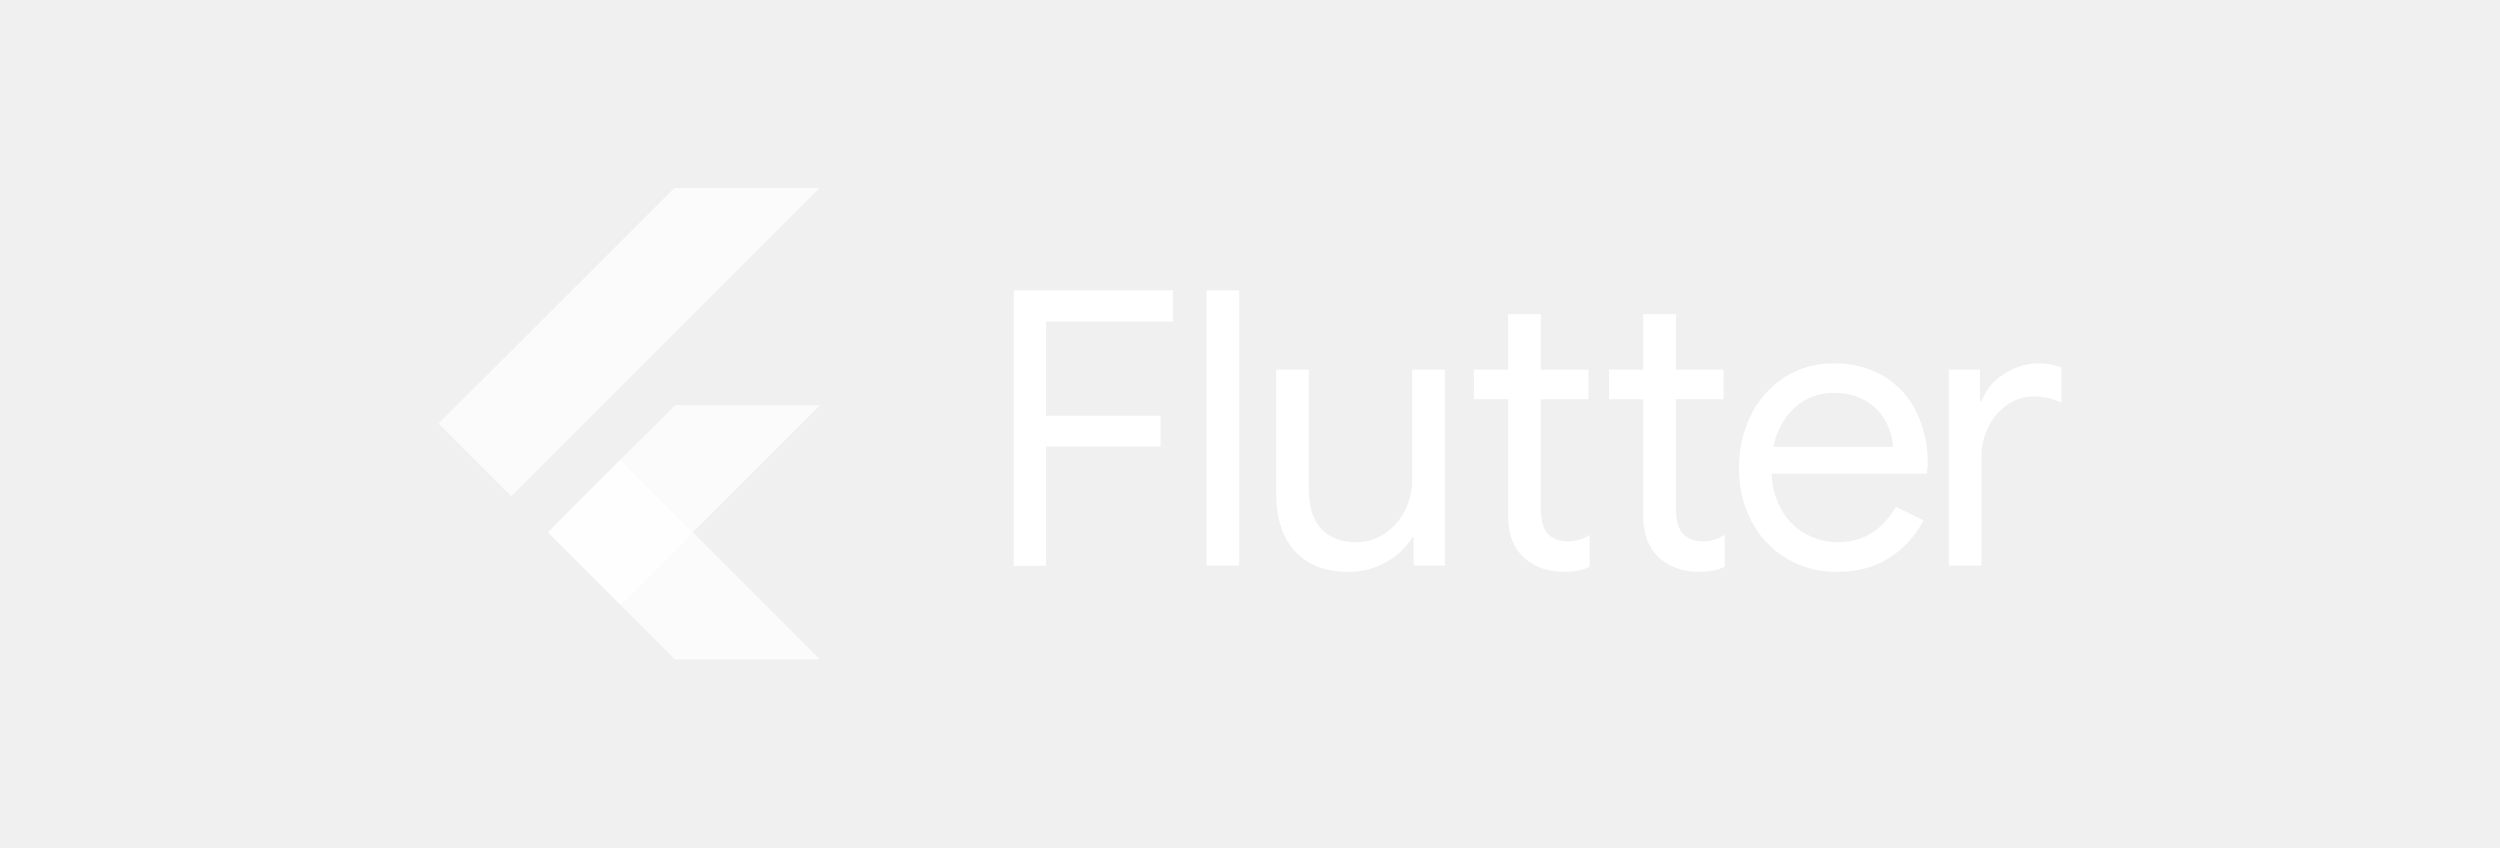
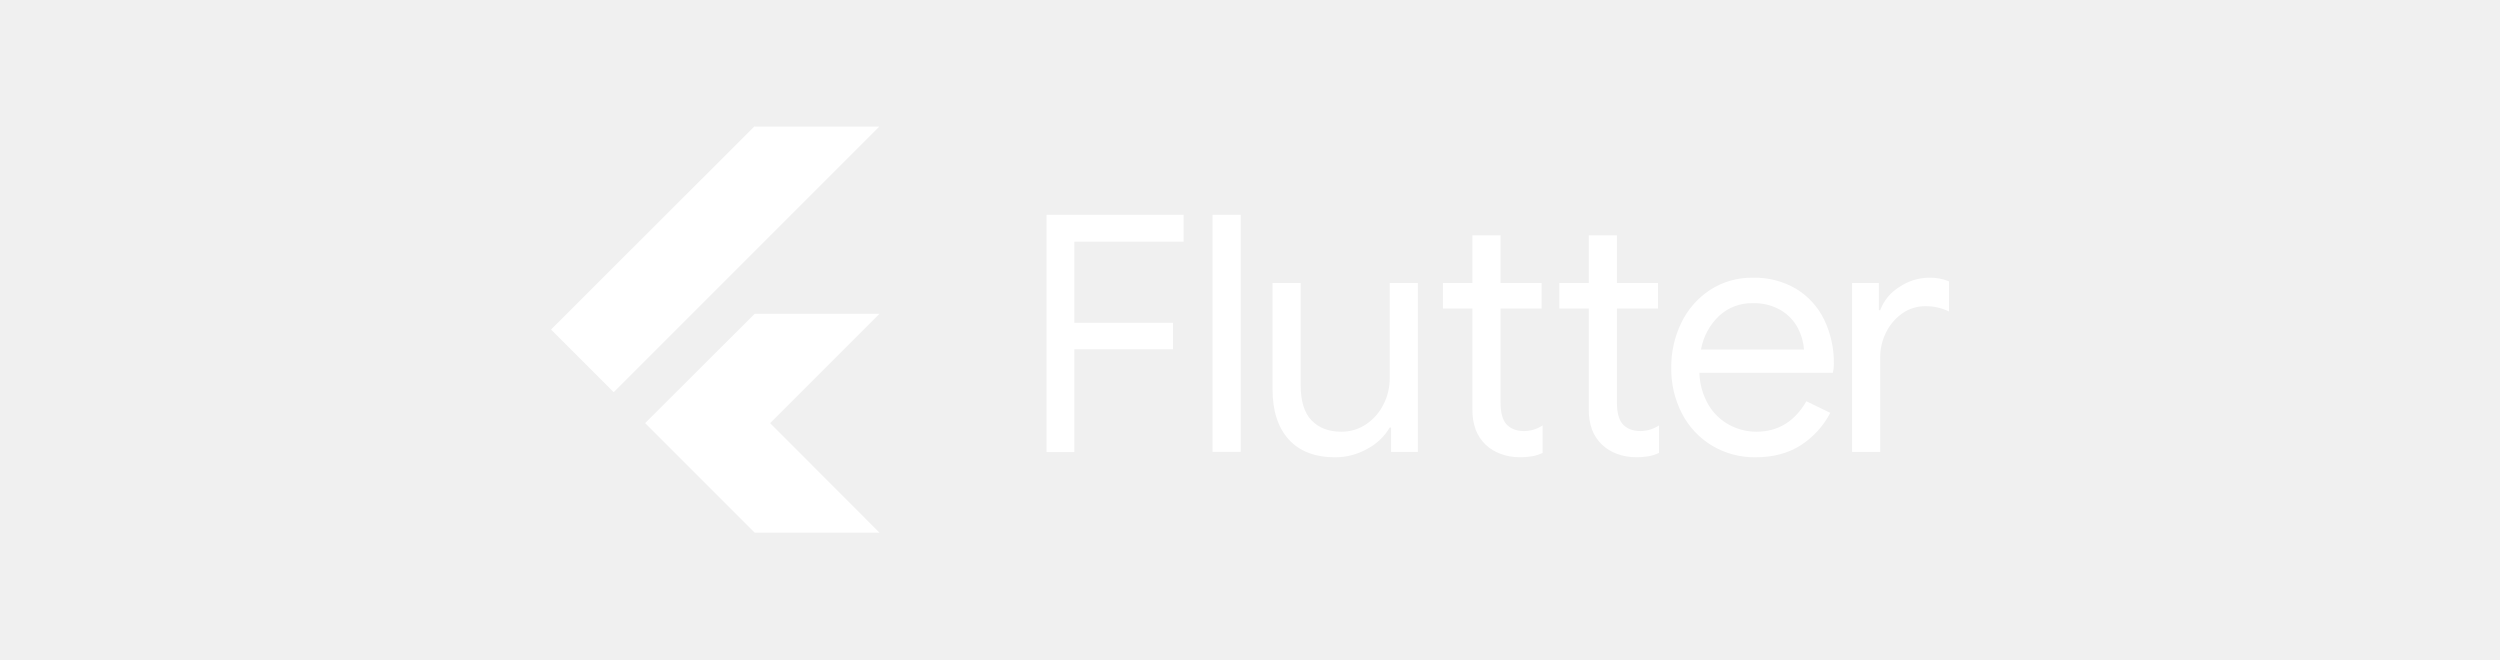
- <svg xmlns="http://www.w3.org/2000/svg" width="9536" height="3232" viewBox="0 0 9536 3232" fill="none">
-   <path opacity="0.72" d="M2575.67 2515.12H2574.72L2090.63 2031.05L2366.96 1753.67L3127.28 2515.12H2575.67Z" fill="white" />
-   <path opacity="0.72" d="M2574.71 1545.92L2089.57 2029.99L2366.96 2306.31L3127.28 1545.92H2574.71Z" fill="white" />
-   <path opacity="0.72" d="M2574.71 717.058L2573.66 716L1673 1615.56L1950.39 1892.94L3126.22 717.058H2574.71Z" fill="white" />
-   <path d="M3866.86 1107.57H4473.82V1226.52H3990.05V1585.82H4426.93V1703.08H3990.05V2158.15H3866.86V1107.57Z" fill="white" />
-   <path d="M4602.09 1107.57H4726.76V2157.41H4602.09V1107.57Z" fill="white" />
-   <path d="M4938.75 2101.74C4891.34 2048.97 4867.63 1975.13 4867.63 1880.24V1409.72H4992.2V1861.29C4992.2 1932.76 5008.36 1985.08 5040.67 2018.24C5072.99 2051.4 5116.45 2068.02 5171.06 2068.09C5211 2068.73 5250.16 2056.97 5283.14 2034.43C5315.73 2012.17 5341.98 1981.83 5359.34 1946.38C5377.36 1910.95 5386.68 1871.73 5386.54 1831.98V1409.72H5511.22V2157.51H5392.36V2049.46H5386.54C5363.2 2089.34 5329.14 2121.86 5288.22 2143.33C5244.48 2168.41 5194.92 2181.55 5144.5 2181.43C5054.89 2181.08 4986.31 2154.51 4938.75 2101.74Z" fill="white" />
-   <path d="M5876.66 2165.88C5852.41 2157 5830.2 2143.32 5811.36 2125.66C5792.12 2107.2 5777.14 2084.77 5767.44 2059.94C5756.89 2030.75 5751.9 1999.84 5752.73 1968.82V1522.64H5622.23V1409.72H5752.73V1198.59H5877.3V1409.72H6059.12V1522.64H5877.3V1939.29C5877.3 1981.62 5885.13 2012.21 5900.79 2032.21C5919.35 2054.22 5946.23 2065.23 5981.44 2065.23C6010.65 2064.97 6039.16 2056.3 6063.57 2040.25V2161.96C6049.28 2168.63 6034.25 2173.57 6018.8 2176.67C5999.67 2179.87 5980.3 2181.32 5960.91 2181.01C5932.13 2181.17 5903.58 2176.04 5876.66 2165.88Z" fill="white" />
-   <path d="M6391.87 2165.88C6367.66 2156.97 6345.49 2143.29 6326.67 2125.66C6307.41 2107.21 6292.38 2084.78 6282.65 2059.94C6272.14 2030.74 6267.19 1999.84 6268.04 1968.82V1522.64H6137.55V1409.72H6268.04V1198.59H6392.61V1409.72H6574.43V1522.64H6392.61V1939.29C6392.61 1981.62 6400.44 2012.21 6416 2032.21C6434.63 2054.22 6461.54 2065.23 6496.75 2065.23C6525.93 2064.98 6554.41 2056.31 6578.77 2040.25V2161.96C6564.53 2168.64 6549.54 2173.58 6534.11 2176.67C6514.95 2179.87 6495.54 2181.32 6476.11 2181.01C6447.34 2181.14 6418.79 2176.01 6391.87 2165.88Z" fill="white" />
-   <path d="M6813.41 2129.57C6756.99 2095.56 6711.09 2046.58 6680.8 1988.08C6648.36 1925.32 6631.96 1855.52 6633.06 1784.88C6632.36 1715.87 6647.65 1647.62 6677.73 1585.5C6706.17 1526.55 6750.06 1476.41 6804.73 1440.41C6861.41 1403.77 6927.75 1384.9 6995.23 1386.22C7062.05 1384.55 7128.02 1401.51 7185.73 1435.22C7239.27 1467.62 7282.34 1514.76 7309.77 1571C7339.51 1632.7 7354.33 1700.53 7353.06 1769.01C7353.27 1781.85 7351.78 1794.66 7348.61 1807.11H6757.74C6758.91 1857.75 6773.09 1907.24 6798.91 1950.83C6821.29 1988.09 6853.47 2018.51 6891.94 2038.77C6928.28 2058.05 6968.8 2068.11 7009.94 2068.09C7105.76 2068.09 7179.56 2023.14 7231.35 1933.26L7337.18 1984.59C7306.82 2043.21 7261.56 2092.81 7205.95 2128.41C7150.7 2163.69 7083.99 2181.32 7005.81 2181.32C6938.13 2182.21 6871.52 2164.3 6813.41 2129.57ZM7220.98 1704.35C7218.58 1671.59 7209.58 1639.66 7194.52 1610.48C7177.54 1577.8 7151.91 1550.42 7120.43 1531.31C7082.08 1508.57 7037.99 1497.36 6993.43 1499.04C6938.35 1497.67 6884.92 1517.96 6844.63 1555.55C6802.84 1595.39 6774.85 1647.51 6764.72 1704.35H7220.98Z" fill="white" />
-   <path d="M7433.71 1409.72H7552.56V1529.94H7558.38C7574.28 1487.19 7604.1 1451.03 7643.05 1427.28C7682 1400.81 7727.93 1386.48 7775.02 1386.12C7805.14 1385.39 7835.09 1390.91 7862.97 1402.31V1535.76C7830.02 1519.77 7793.76 1511.76 7757.14 1512.37C7721.54 1512.22 7686.75 1522.96 7657.44 1543.17C7626.93 1564.41 7602.19 1592.93 7585.47 1626.14C7567.41 1660.87 7558.11 1699.49 7558.38 1738.64V2157.51H7433.81V1409.72H7433.71Z" fill="white" />
+ <svg xmlns="http://www.w3.org/2000/svg" width="32768" height="8638" viewBox="0 0 32768 8638" fill="none">
+   <path fill-rule="evenodd" clip-rule="evenodd" d="M9892.05 1659.3L9888.92 1656.16L7222.86 4318.97L8043.98 5140.06L11524.6 1659.3H9892.05ZM8455.95 5545.74L9892.05 4112.83H11527.7L10094.4 5546.31L11527.7 6981.79H9894.87H9892.05L8459.08 5548.88L8459.09 5548.87L8455.95 5545.74ZM15513.6 2815.26H13717V5925.11H14081.6V4578.04H15374.9V4230.94H14081.6V3167.38H15513.6V2815.26ZM15893.3 2815.26H16262.4V5922.92H15893.3V2815.26ZM16679.4 5102.46C16679.4 5383.36 16749.6 5601.92 16889.9 5758.14C17030.7 5914.36 17233.7 5992.99 17498.9 5994.03C17648.2 5994.39 17794.9 5955.49 17924.4 5881.25C18045.5 5817.7 18146.3 5721.42 18215.4 5603.38H18232.7V5923.23H18584.5V3709.65H18215.4V4959.61C18215.8 5077.28 18188.2 5193.36 18134.9 5298.25C18083.5 5403.18 18005.8 5492.99 17909.3 5558.9C17811.7 5625.61 17695.8 5660.41 17577.6 5658.52C17415.9 5658.31 17287.3 5609.12 17191.6 5510.97C17095.9 5412.81 17048.1 5257.95 17048.1 5046.38V3709.65H16679.4V5102.46ZM19666.2 5948C19594.5 5921.71 19528.7 5881.22 19472.9 5828.95C19416 5774.31 19371.6 5707.93 19342.9 5634.41C19311.7 5548.01 19296.9 5456.52 19299.4 5364.69V4043.93H18913.1V3709.67H19299.4V3084.69H19668.1V3709.67H20206.3V4043.93H19668.1V5277.28C19668.1 5402.59 19691.3 5493.13 19737.7 5552.34C19792.6 5617.5 19872.2 5650.08 19976.4 5650.08C20062.8 5649.3 20147.3 5623.64 20219.5 5576.14V5936.41C20177.2 5956.14 20132.7 5970.76 20087 5979.95C20030.4 5989.42 19973 5993.72 19915.6 5992.8C19830.4 5993.29 19745.9 5978.1 19666.2 5948ZM20998.3 5828.95C21054 5881.15 21119.7 5921.64 21191.3 5948C21271 5977.99 21355.5 5993.17 21440.7 5992.8C21498.2 5993.72 21555.6 5989.42 21612.4 5979.95C21658 5970.81 21702.4 5956.19 21744.6 5936.41V5576.14C21672.5 5623.66 21588.1 5649.33 21501.8 5650.08C21397.6 5650.08 21317.9 5617.5 21262.7 5552.34C21216.7 5493.13 21193.5 5402.59 21193.5 5277.28V4043.93H21731.7V3709.67H21193.5V3084.69H20824.8V3709.67H20438.5V4043.93H20824.8V5364.69C20822.2 5456.5 20836.9 5547.99 20868 5634.41C20896.8 5707.94 20941.3 5774.33 20998.3 5828.95ZM22439.1 5840.52C22272.1 5739.83 22136.2 5594.86 22046.6 5421.68C21950.6 5235.92 21902 5029.28 21905.3 4820.2C21903.2 4615.9 21948.5 4413.88 22037.5 4229.99C22121.7 4055.49 22251.6 3907.06 22413.4 3800.5C22581.2 3692.04 22777.6 3636.18 22977.4 3640.1C23175.1 3635.14 23370.4 3685.37 23541.3 3785.15C23699.7 3881.05 23827.2 4020.6 23908.4 4187.08C23996.5 4369.73 24040.3 4570.49 24036.6 4773.21C24037.2 4811.22 24032.8 4849.14 24023.4 4885.99H22274.3C22277.8 5035.9 22319.8 5182.4 22396.2 5311.41C22462.5 5421.72 22557.7 5511.76 22671.6 5571.74C22779.2 5628.8 22899.1 5658.6 23020.9 5658.51C23304.5 5658.51 23523 5525.48 23676.3 5259.41L23989.6 5411.34C23899.7 5584.88 23765.7 5731.71 23601.1 5837.08C23437.6 5941.5 23240.1 5993.71 23008.7 5993.71C22808.3 5996.34 22611.1 5943.31 22439.1 5840.52ZM23645.6 4581.8C23638.5 4484.84 23611.9 4390.32 23567.3 4303.93C23517 4207.21 23441.1 4126.16 23348 4069.6C23234.5 4002.27 23103.9 3969.1 22972 3974.05C22809 3970.02 22650.8 4030.08 22531.5 4141.34C22407.9 4259.26 22325 4413.56 22295 4581.8H23645.6ZM24627.1 3709.65H24275.6V5923.23H24644.3V4683.3C24643.5 4567.42 24671.1 4453.11 24724.5 4350.3C24774 4251.99 24847.3 4167.58 24937.6 4104.69C25024.3 4044.88 25127.3 4013.07 25232.7 4013.53C25341.1 4011.72 25448.4 4035.44 25546 4082.76V3687.73C25463.4 3653.98 25374.8 3637.66 25285.6 3639.79C25146.2 3640.87 25010.3 3683.28 24895 3761.66C24779.7 3831.95 24691.4 3938.98 24644.3 4065.53H24627.1V3709.65Z" fill="white" />
</svg>
